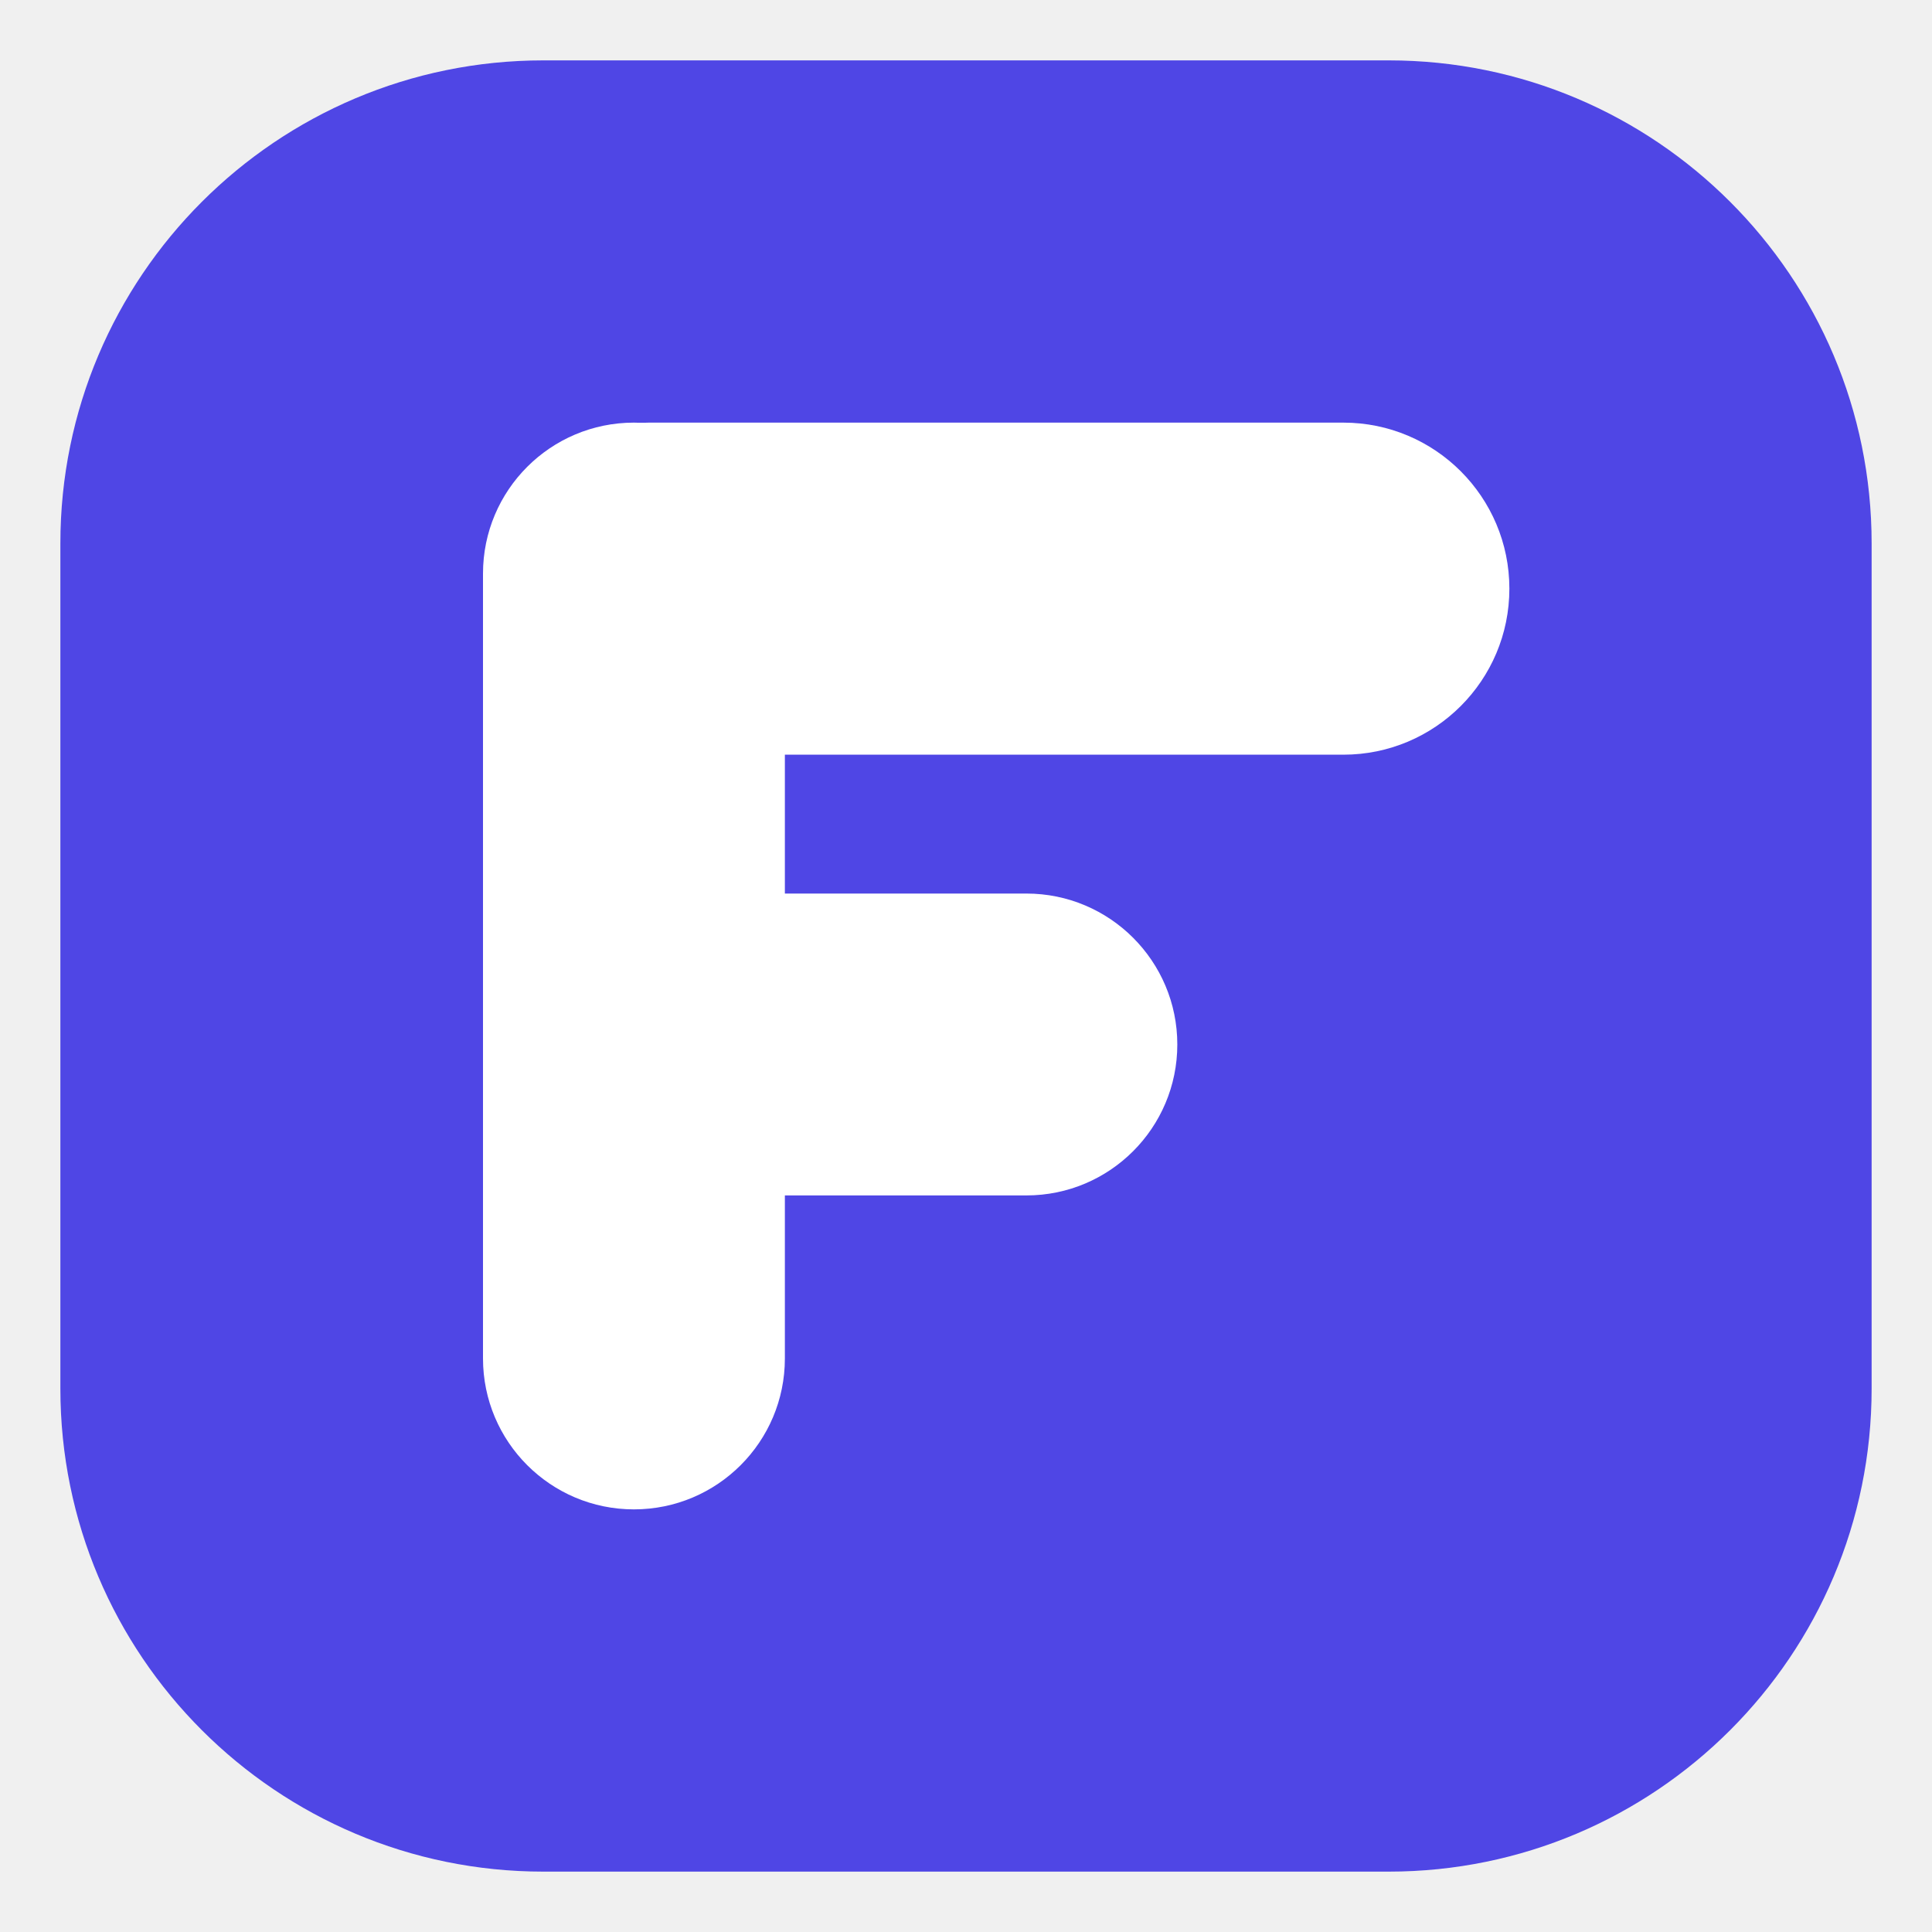
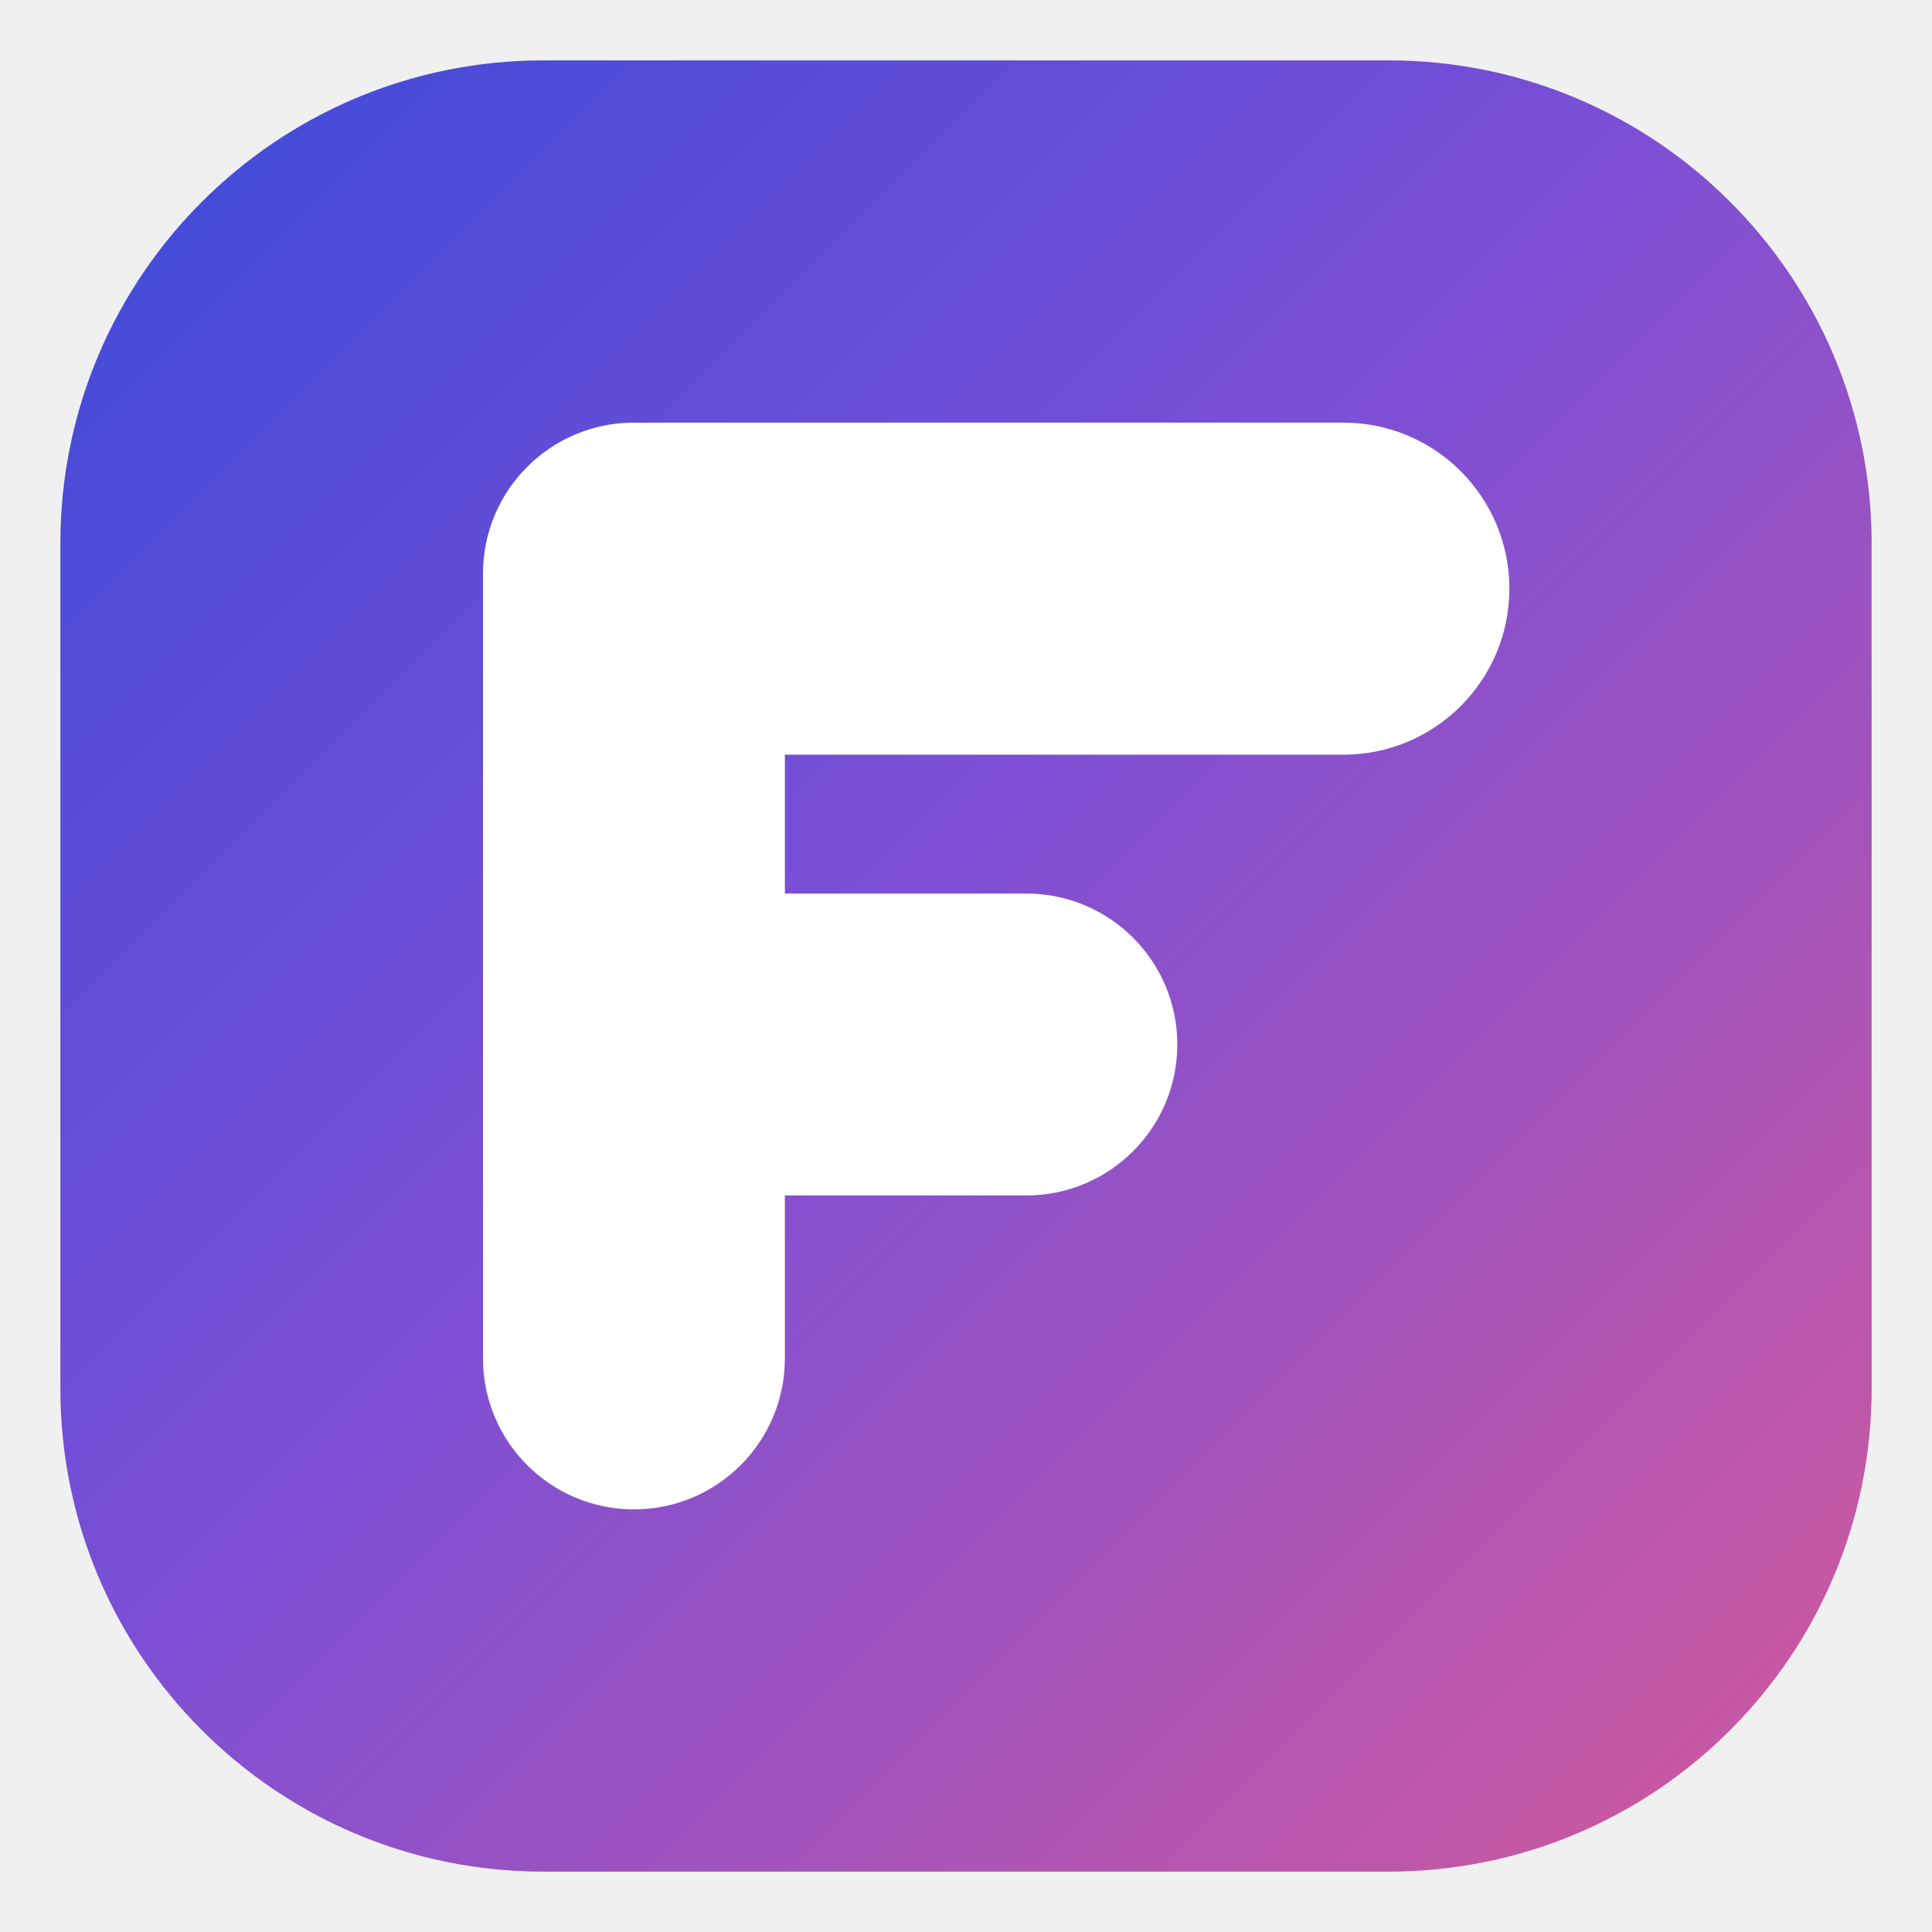
<svg xmlns="http://www.w3.org/2000/svg" viewBox="0 0 16 16">
-   <rect x="0.5" y="0.5" width="15" height="15" rx="4" fill="#4F46E5" />
+   <defs>
+     <linearGradient id="g" x1="0" y1="0" x2="1" y2="1">
+       <stop offset="0" stop-color="#3B4BD8" />
+       <stop offset=".45" stop-color="#7B4FD6" />
+       <stop offset="1" stop-color="#D45A9A" />
+     </linearGradient>
+   </defs>
+   <rect x="0.5" y="0.5" width="15" height="15" rx="4" fill="url(#g)" />
  <rect x="4" y="3.5" width="2.5" height="9" rx="1.25" fill="#ffffff" />
  <rect x="4" y="3.5" width="8.5" height="2.75" rx="1.375" fill="#ffffff" />
  <rect x="4" y="7.4" width="5.75" height="2.5" rx="1.25" fill="#ffffff" />
</svg>
